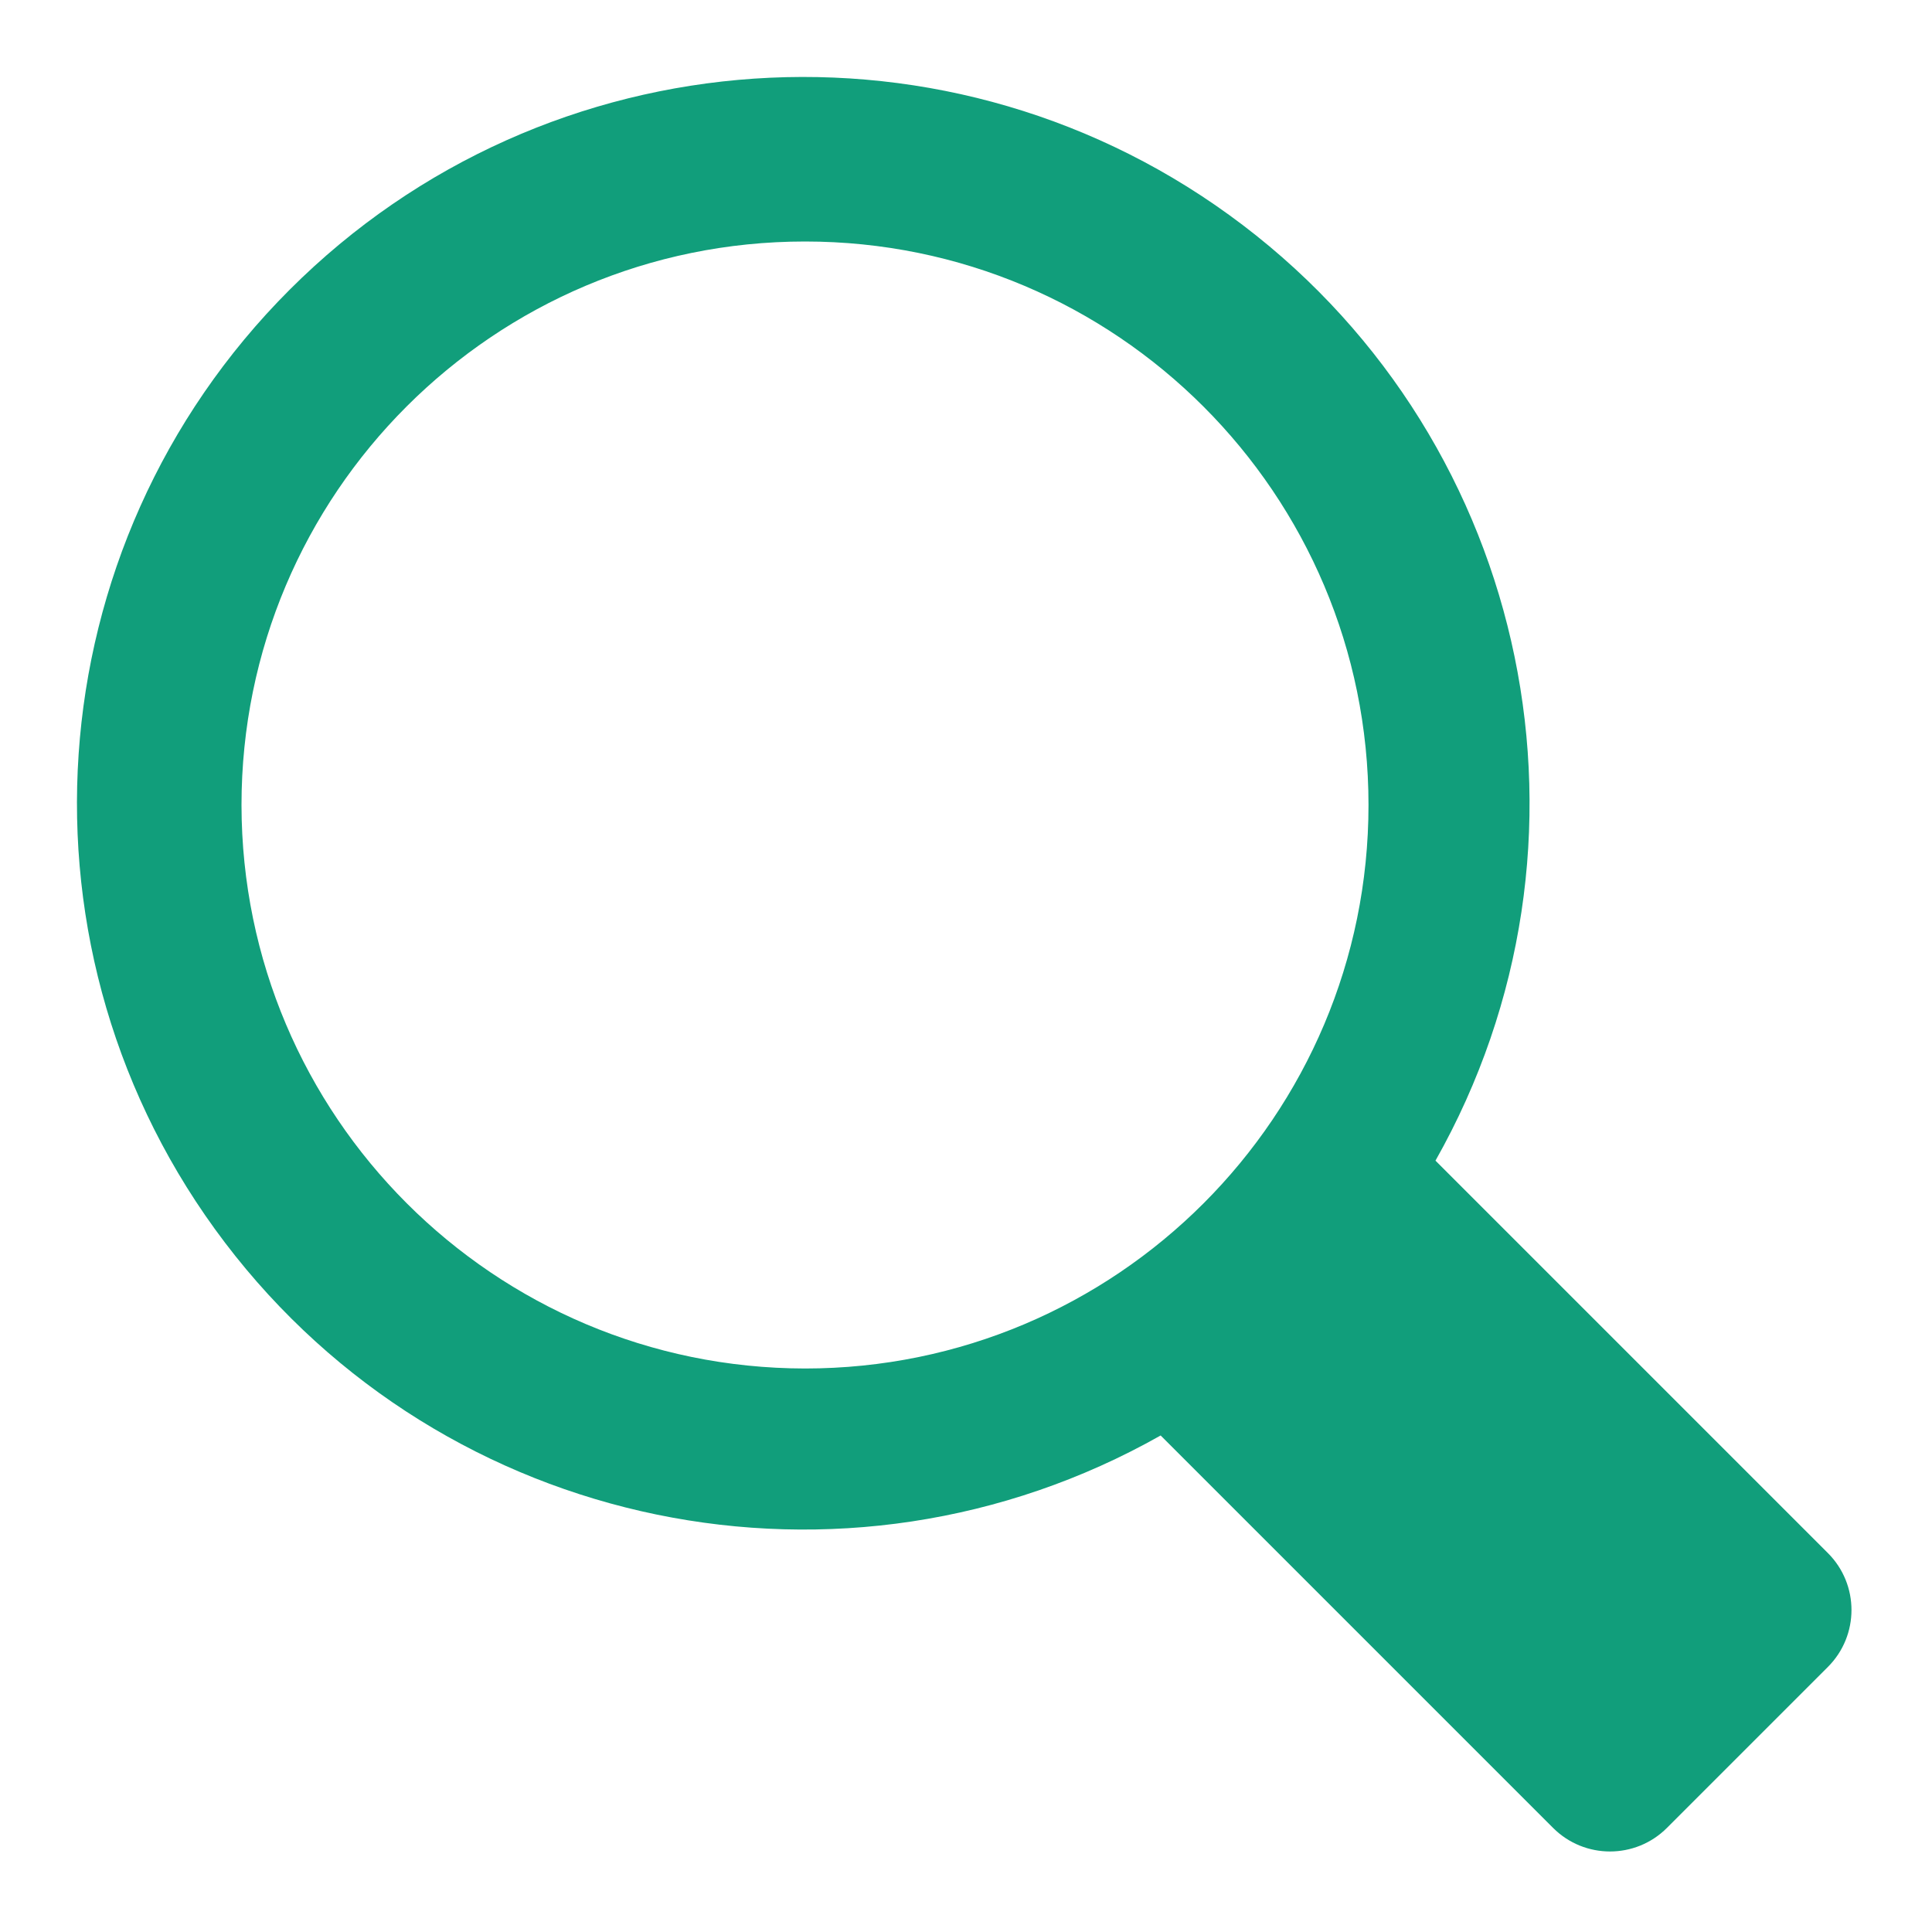
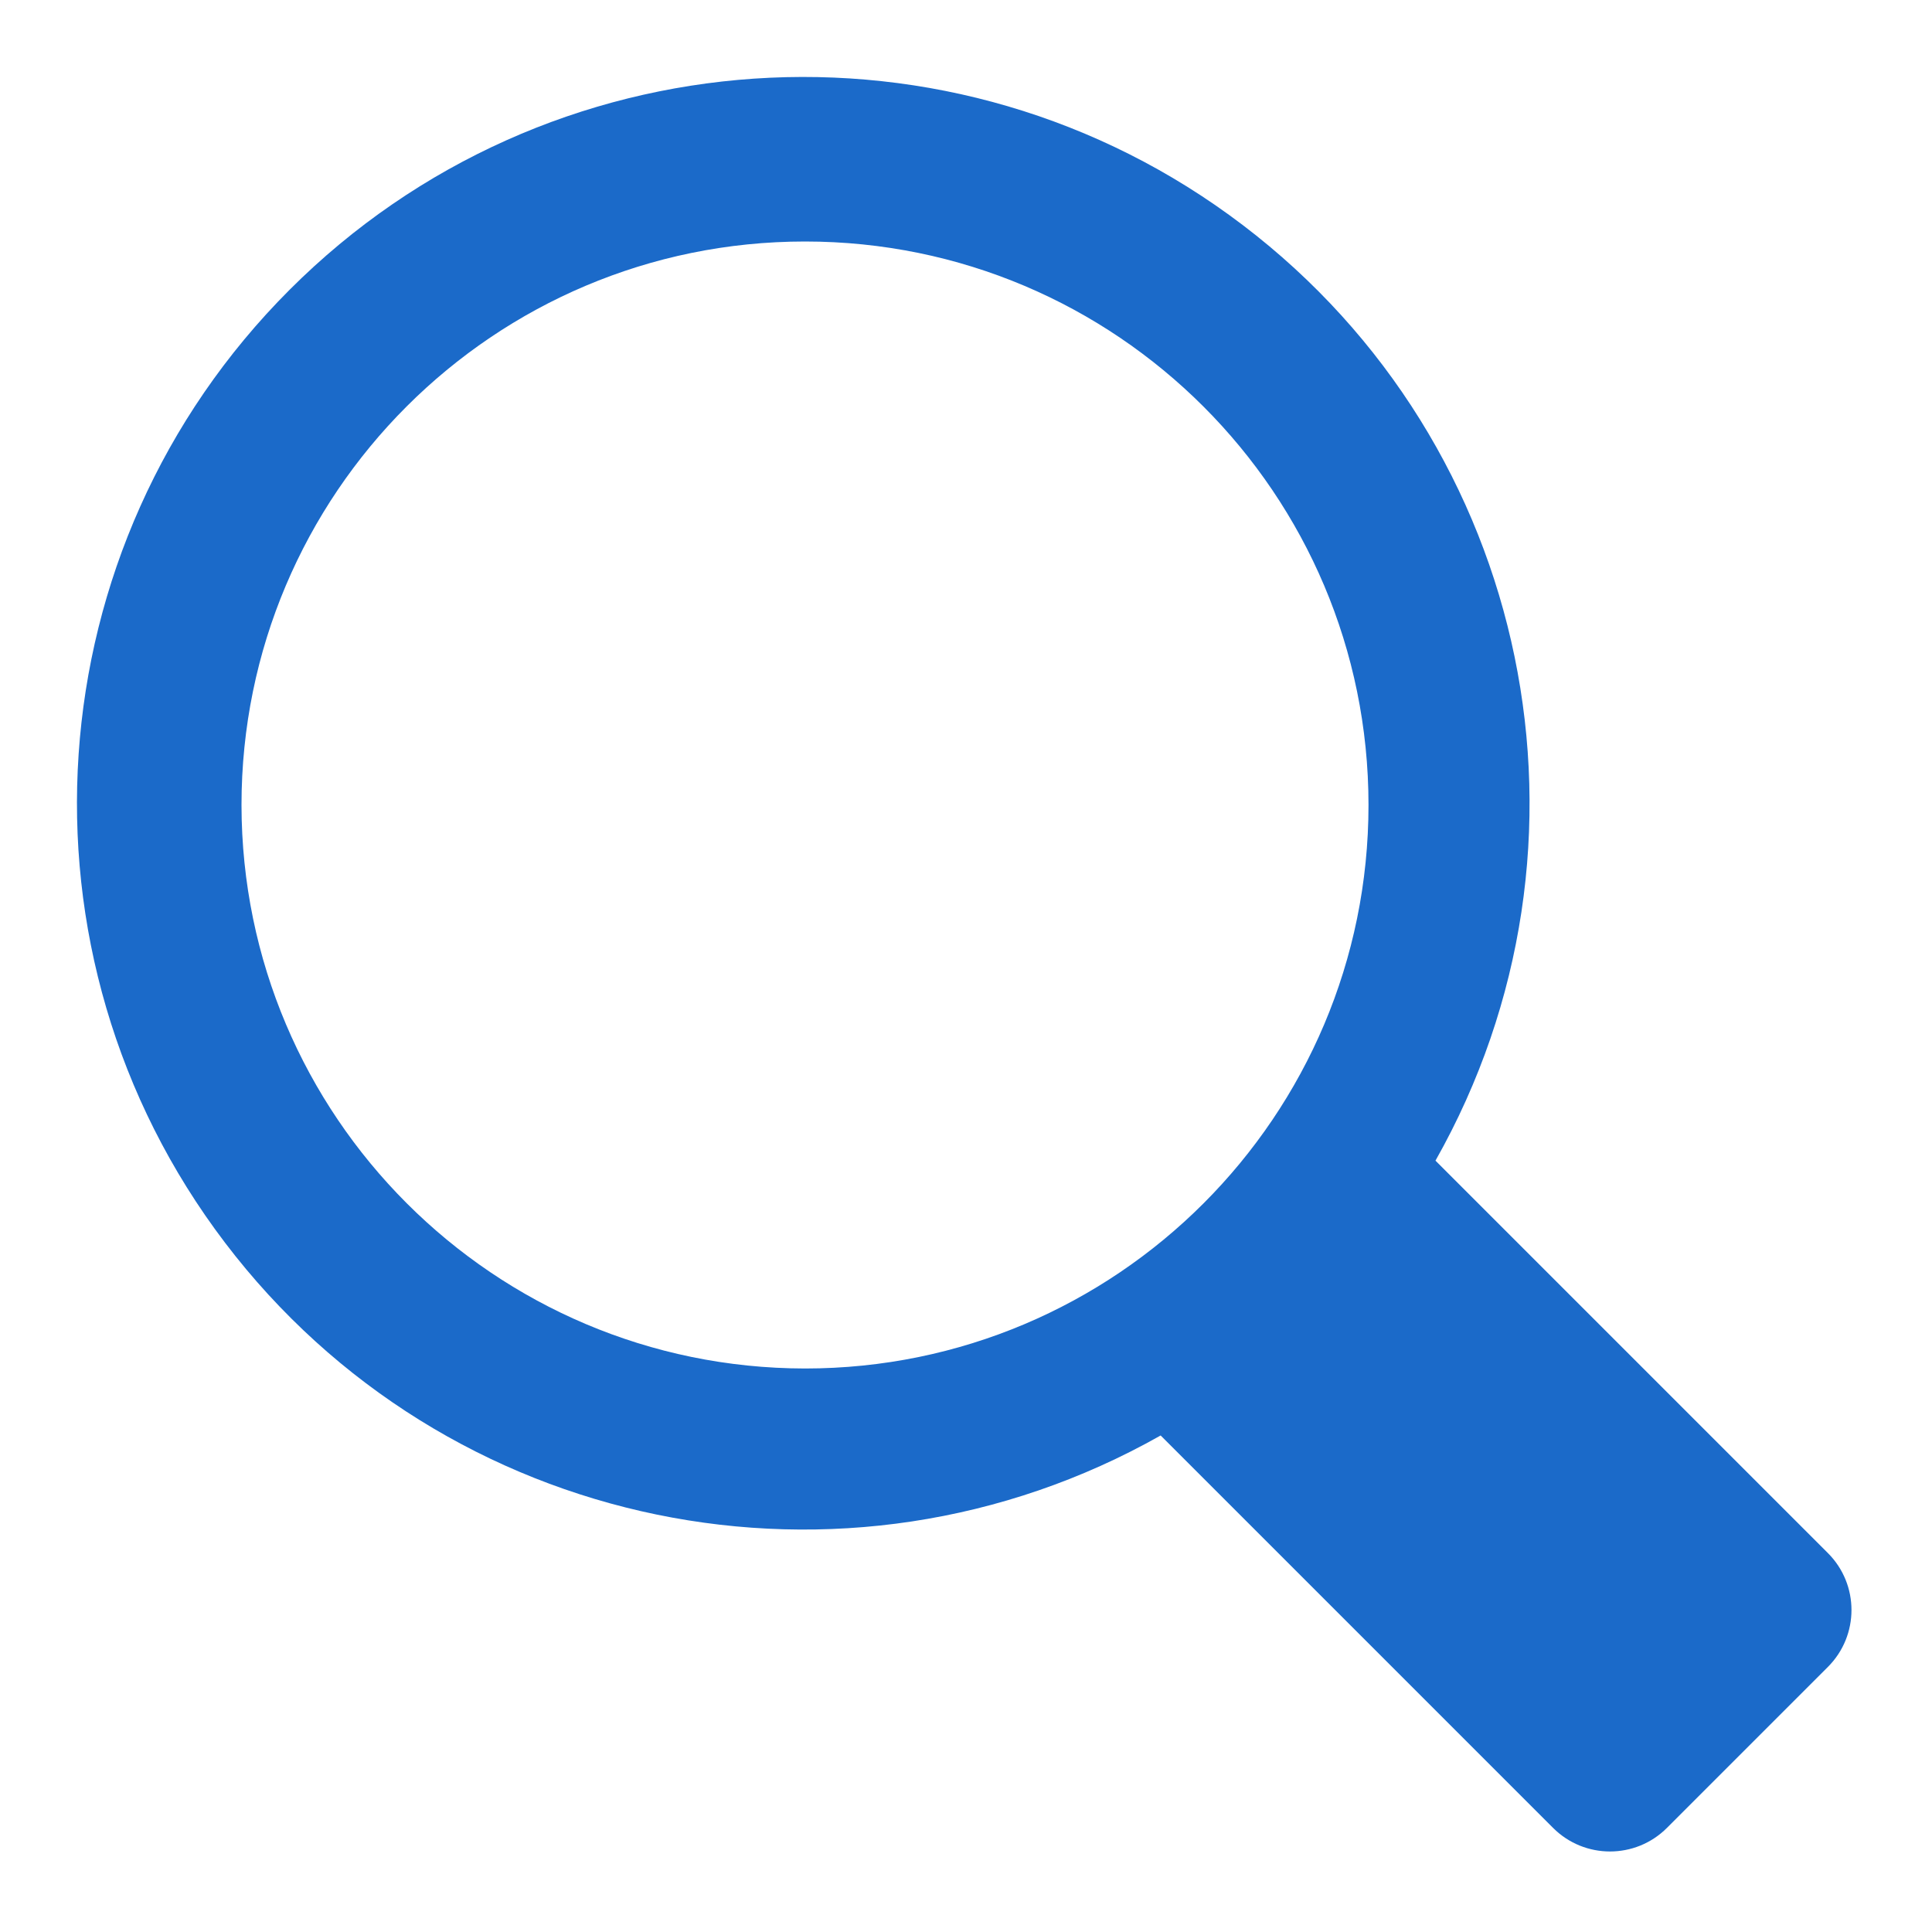
<svg xmlns="http://www.w3.org/2000/svg" width="24" height="24" viewBox="0 0 24 24">
-   <g class="nc-icon-wrapper" stroke="none" fill="#119E7B">
+   <g class="nc-icon-wrapper" stroke="none" fill="#1b6ac9">
    <path d="M22.707,19.293l-4.875-4.875a9.022,9.022,0,1,0-3.414,3.414l4.875,4.875a1,1,0,0,0,1.414,0l2-2A1,1,0,0,0,22.707,19.293ZM3,10a7,7,0,1,1,7,7A7.008,7.008,0,0,1,3,10Z" fill="##f92300" />
  </g>
</svg>
